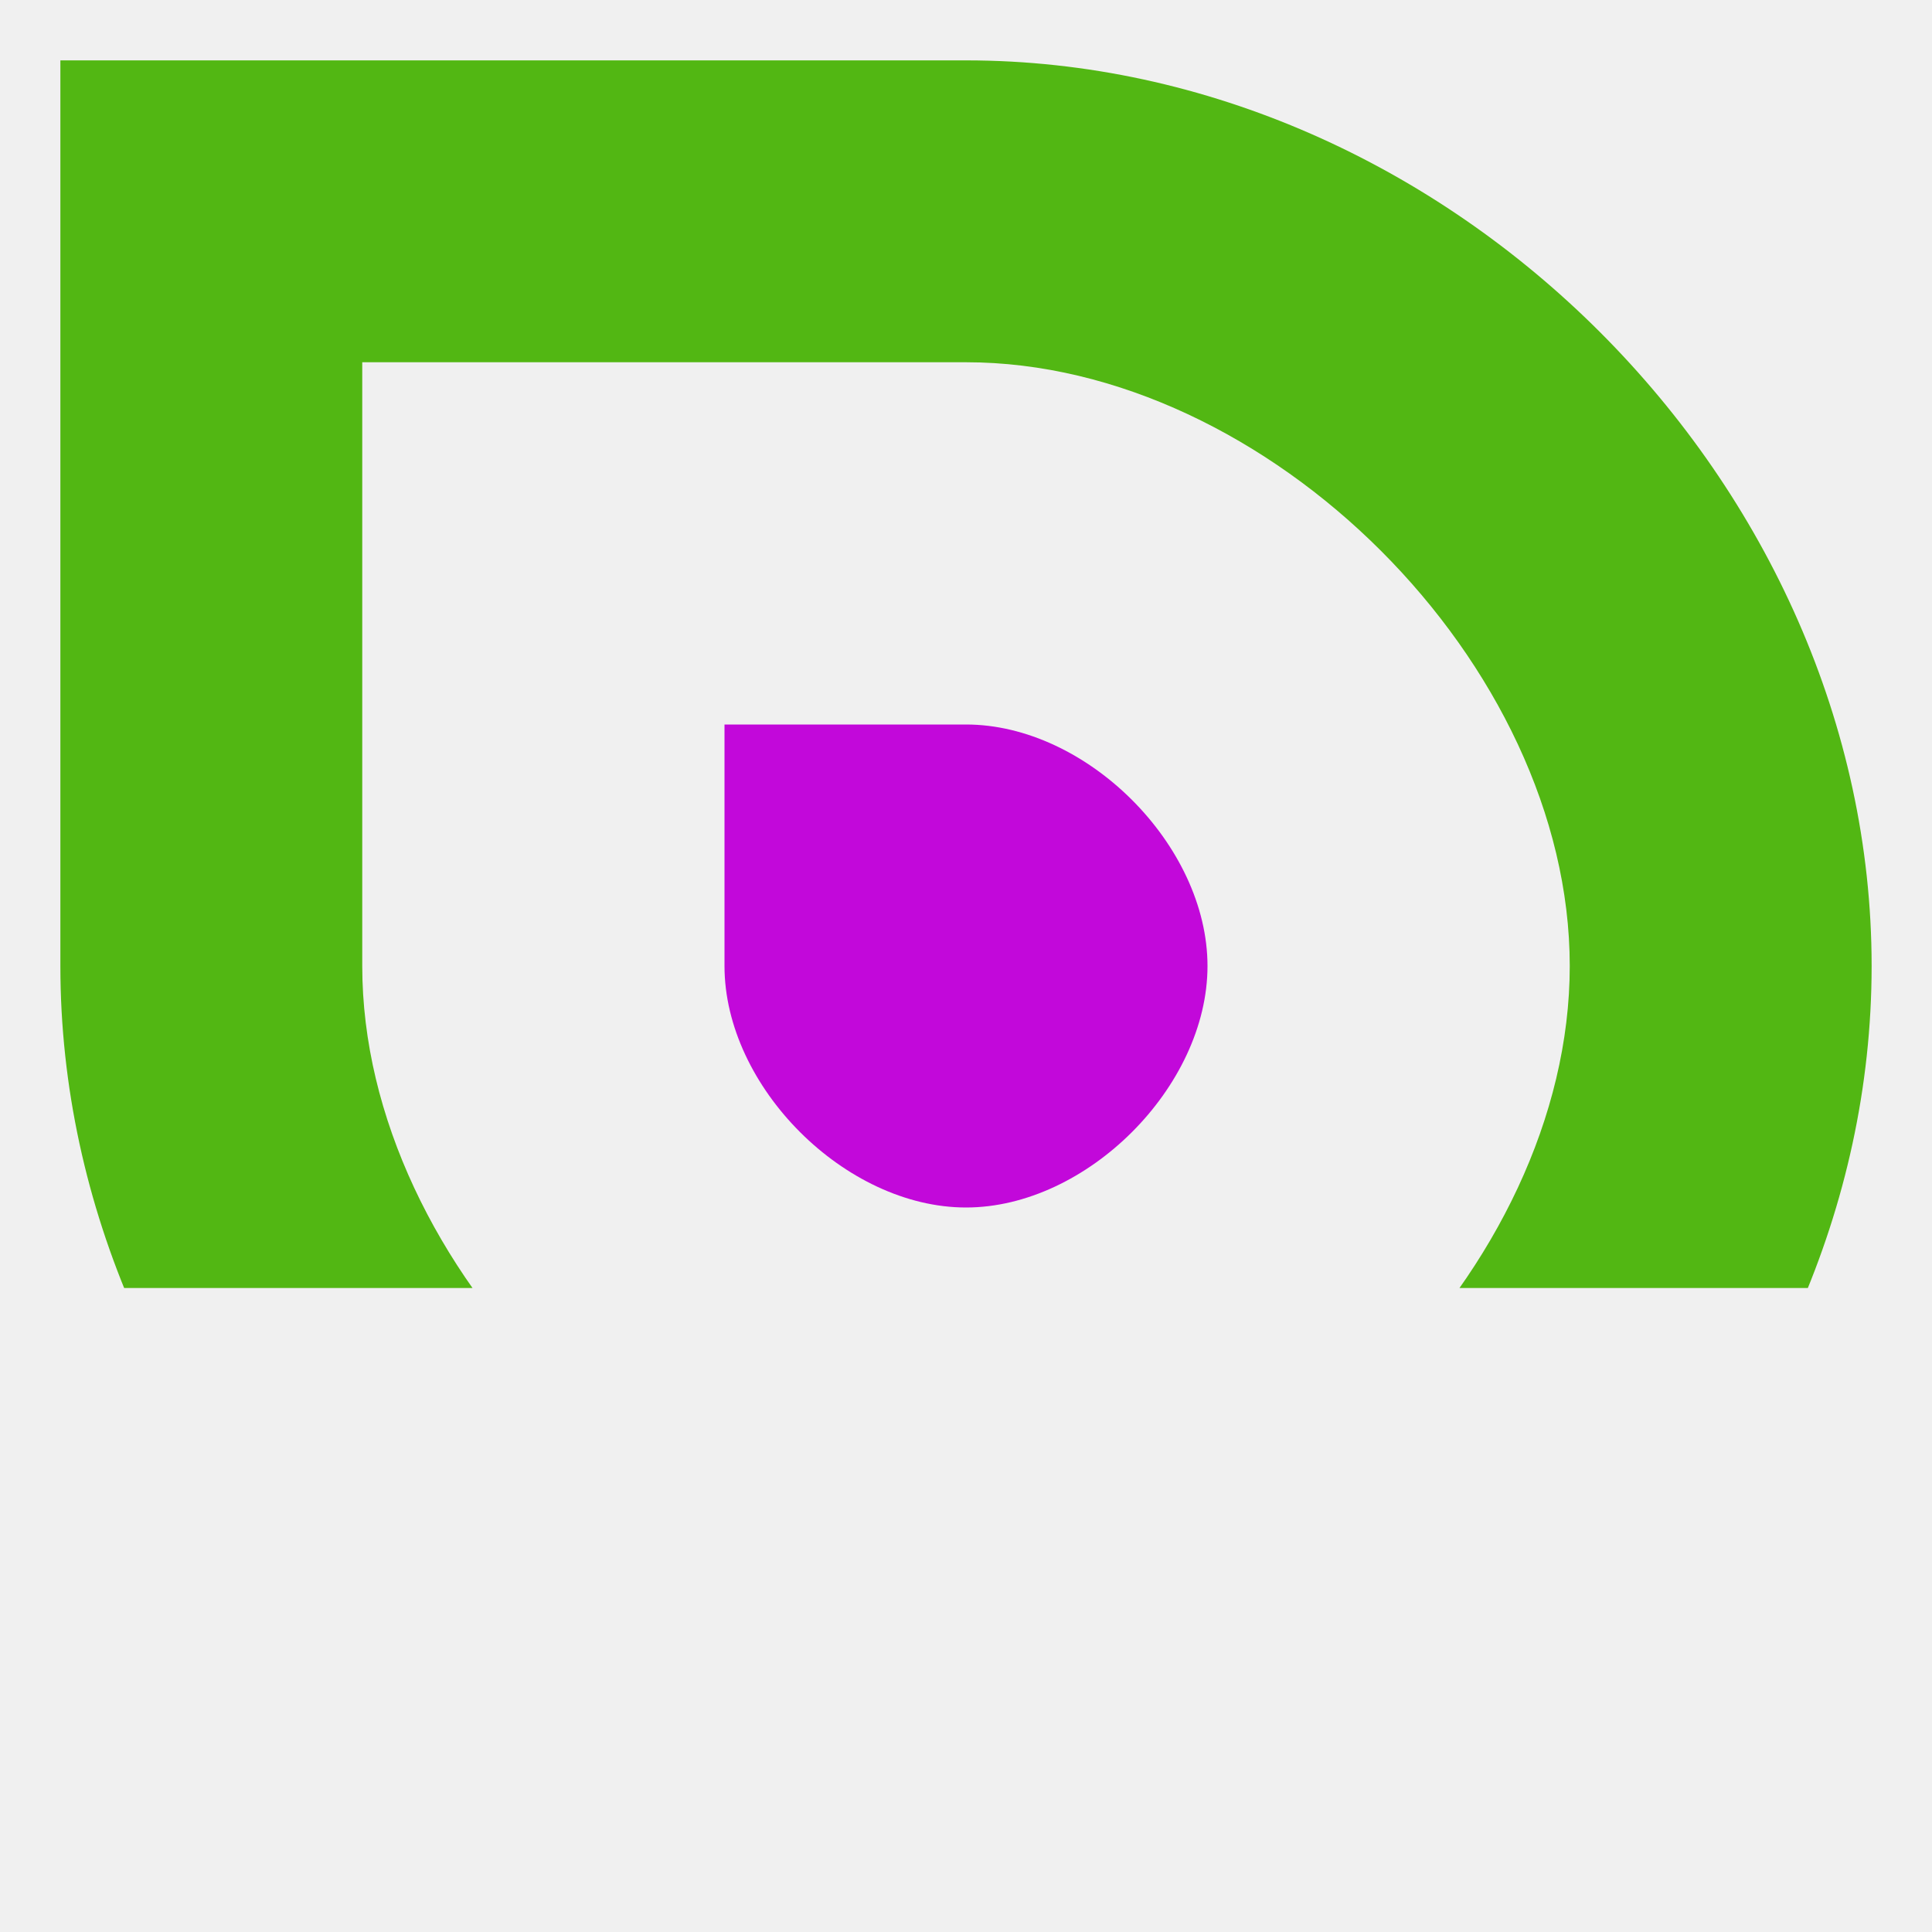
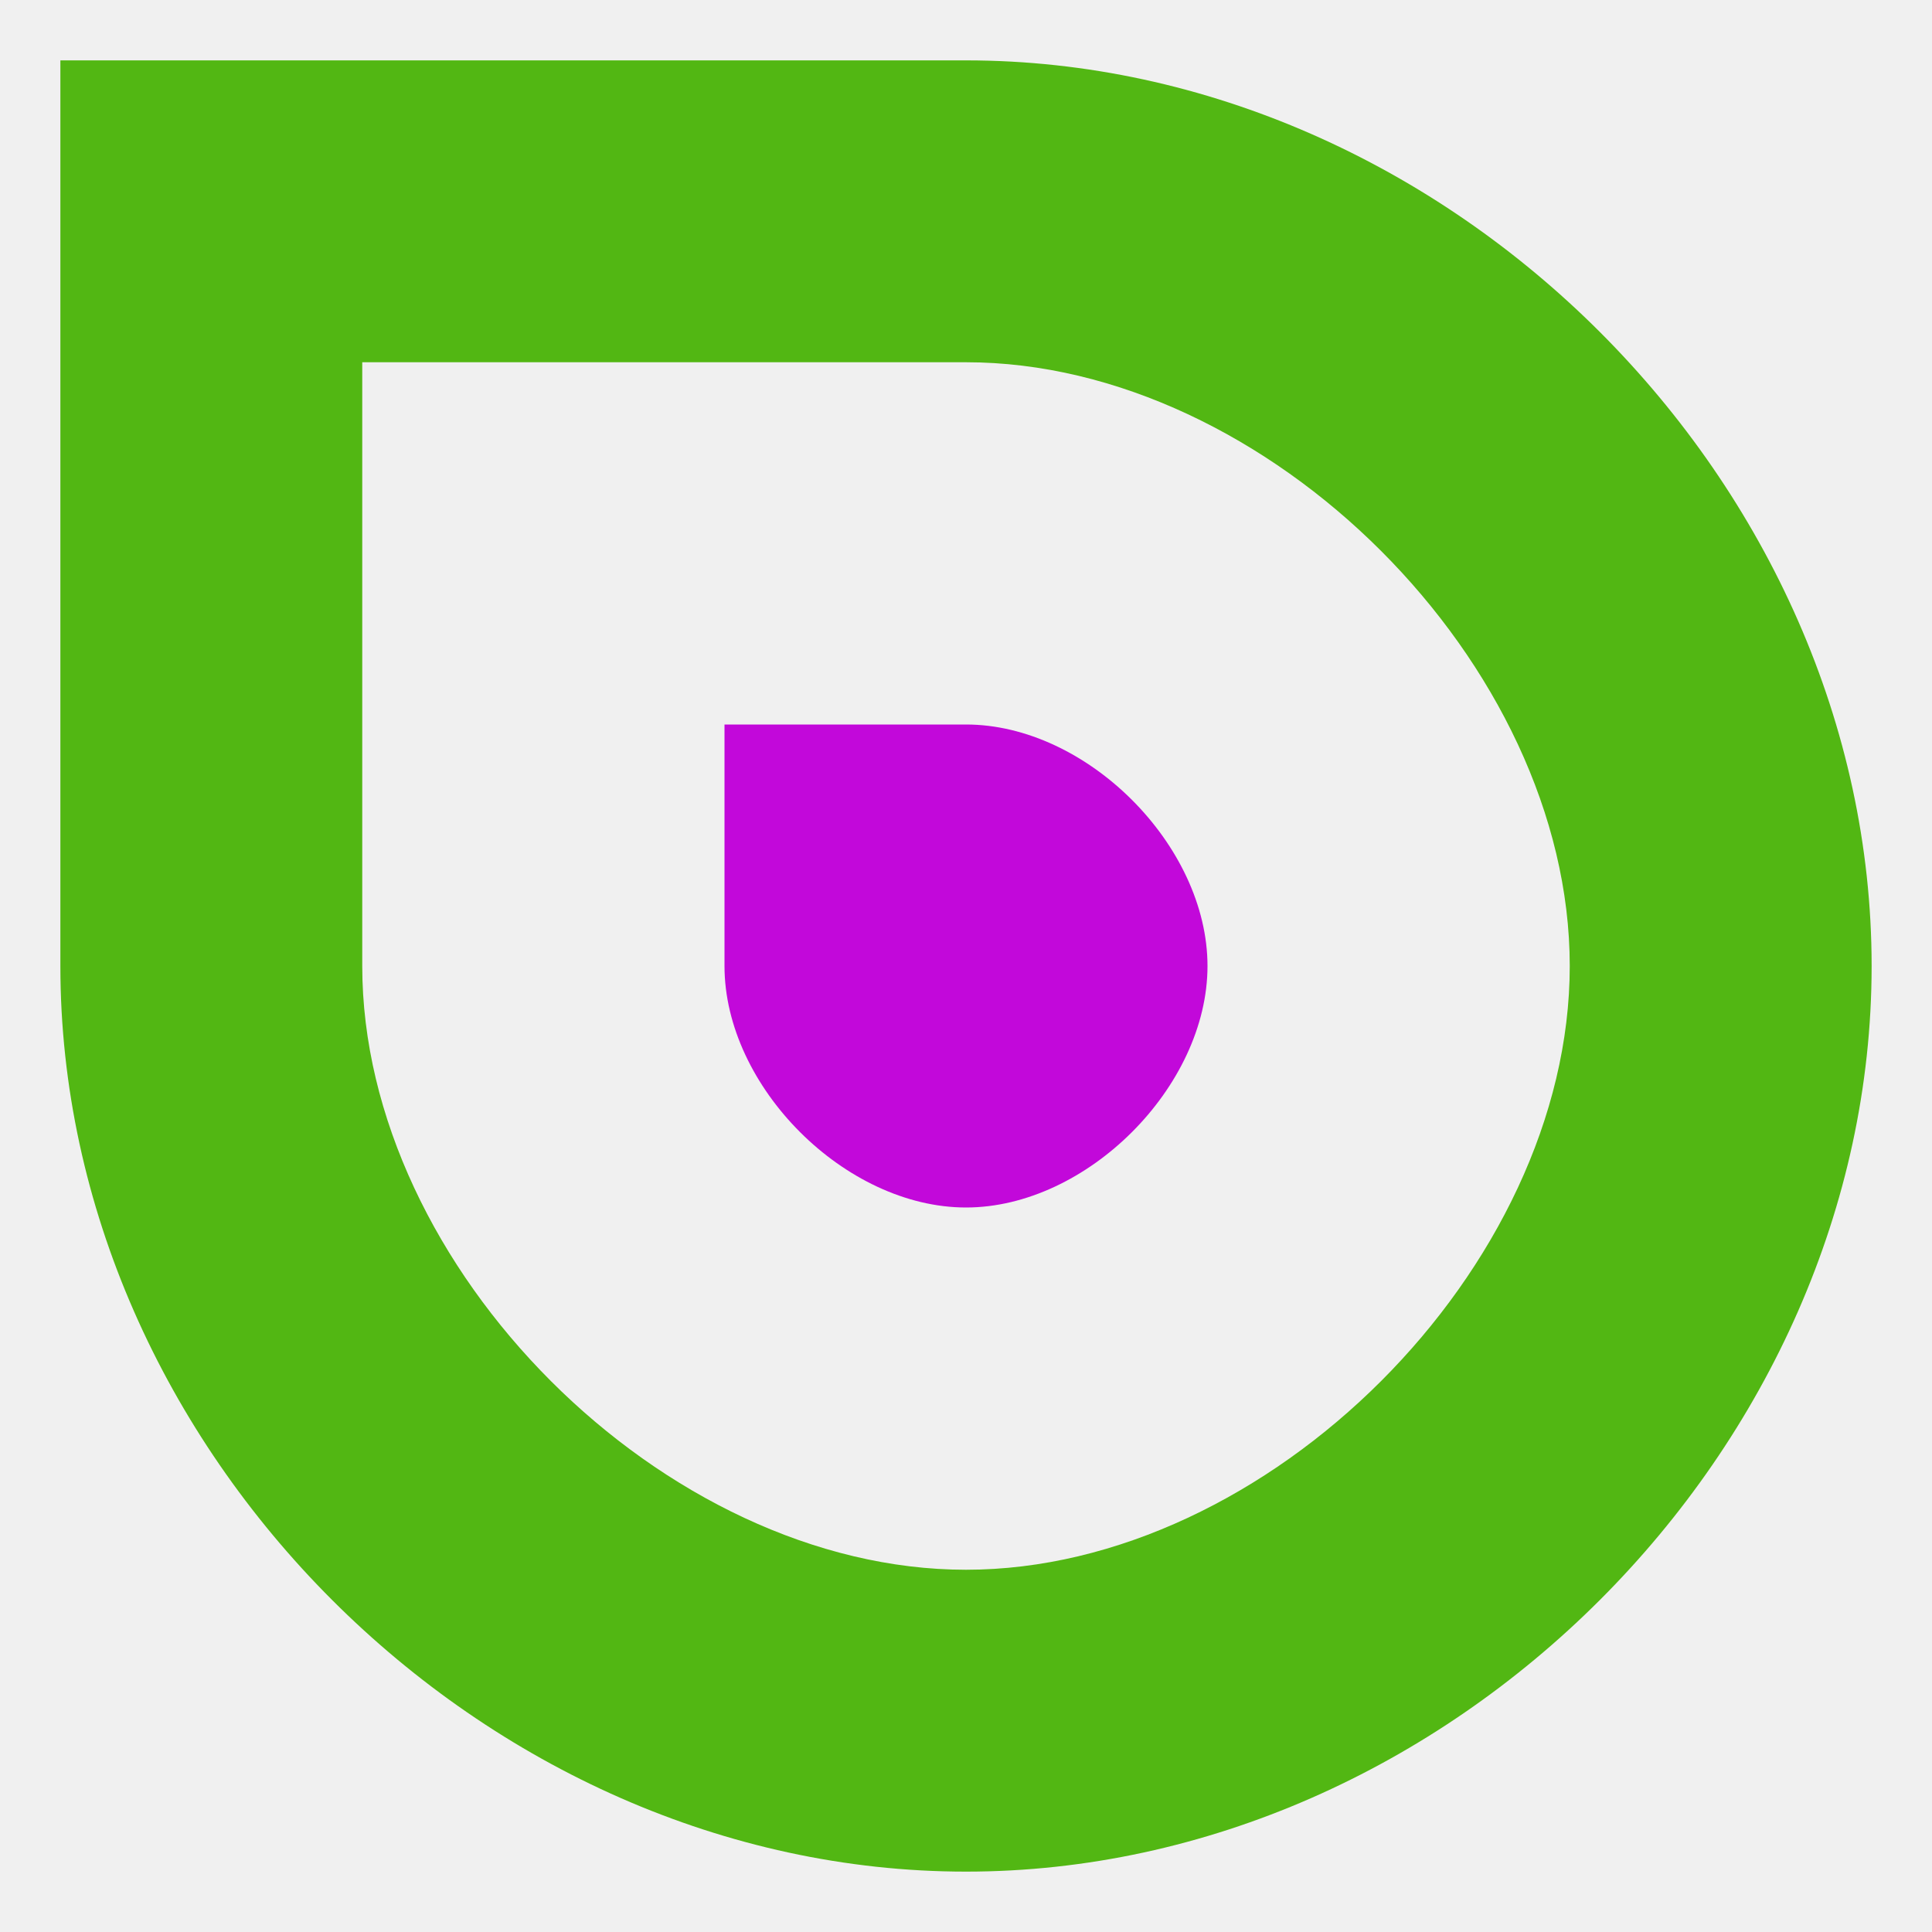
<svg viewBox="0 0 48 48" fill="none">
  <style>
    #outer-rect { fill: #52b713; }
    #inner-rect { fill: #c208da; }
    @media (prefers-color-scheme: dark) {
      #outer-rect { fill: #83e149; }
      #inner-rect { fill: #ffffff; }
    }
  </style>
  <clipPath id="outerClip">
    <path id="outer-path" fill-rule="evenodd" clip-rule="evenodd" d="M 1.5 1.5 h 22.5 c 12 0 22.5 10.5 22.5 22.5 c 0 12 -10.5 22.5 -22.5 22.5 c -12 0 -22.5 -10.5 -22.5 -22.5 v -22.5 Z M 9 9 h 15 c 7.5 0 15 7.5 15 15 c 0 7.5 -7.5 15 -15 15 c -7.5 0 -15 -7.5 -15 -15 v -15 Z" fill="#72BE44" />
  </clipPath>
  <clipPath id="innerClip">
    <path id="inner-path" fill-rule="evenodd" clip-rule="evenodd" d="M 18 18 h 6 c 3 0 6 3 6 6 c 0 3 -3 6 -6 6 c -3 0 -6 -3 -6 -6 v -6 Z" fill="#1679C6" />
  </clipPath>
-   <rect id="outer-rect" width="48" height="32" fill="#52b713" clip-path="url(#outerClip)" />
-   <rect id="inner-rect" width="48" height="32" fill="#d61010" clip-path="url(#innerClip)" />
+   <rect id="outer-rect" width="48" height="48" fill="#52b713" clip-path="url(#outerClip)" />
+   <rect id="inner-rect" width="48" height="48" fill="#d61010" clip-path="url(#innerClip)" />
</svg>
